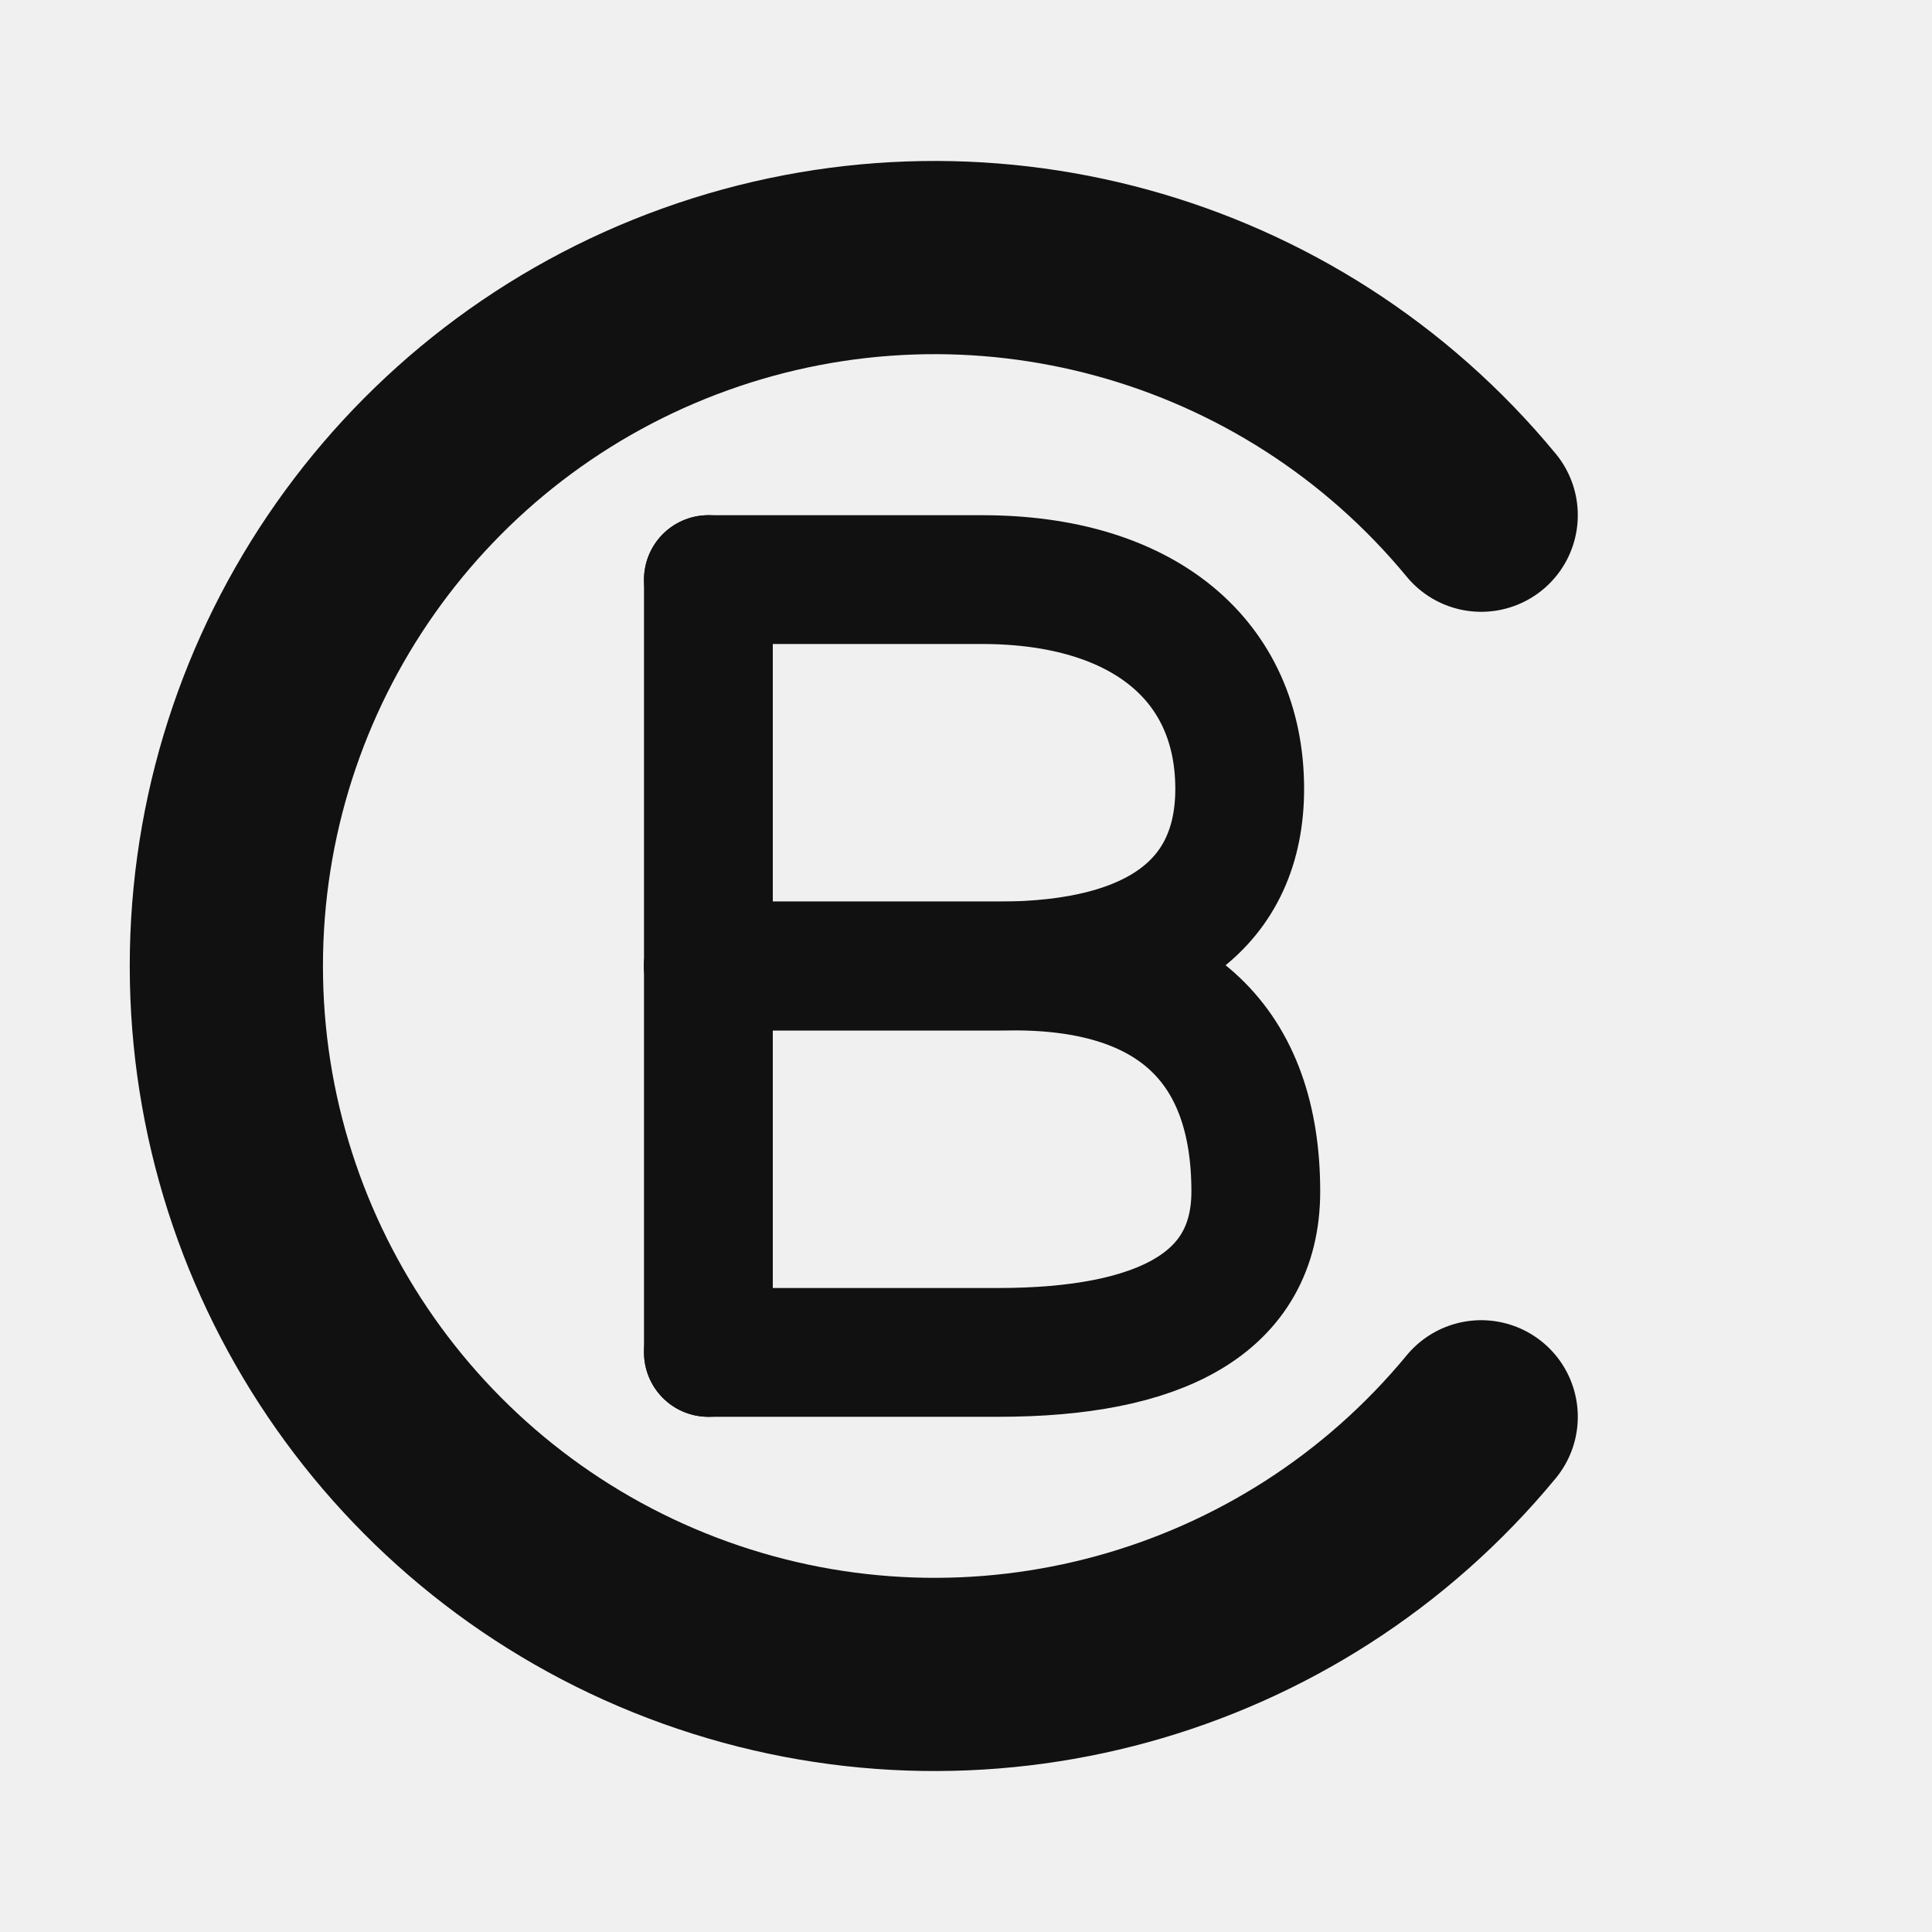
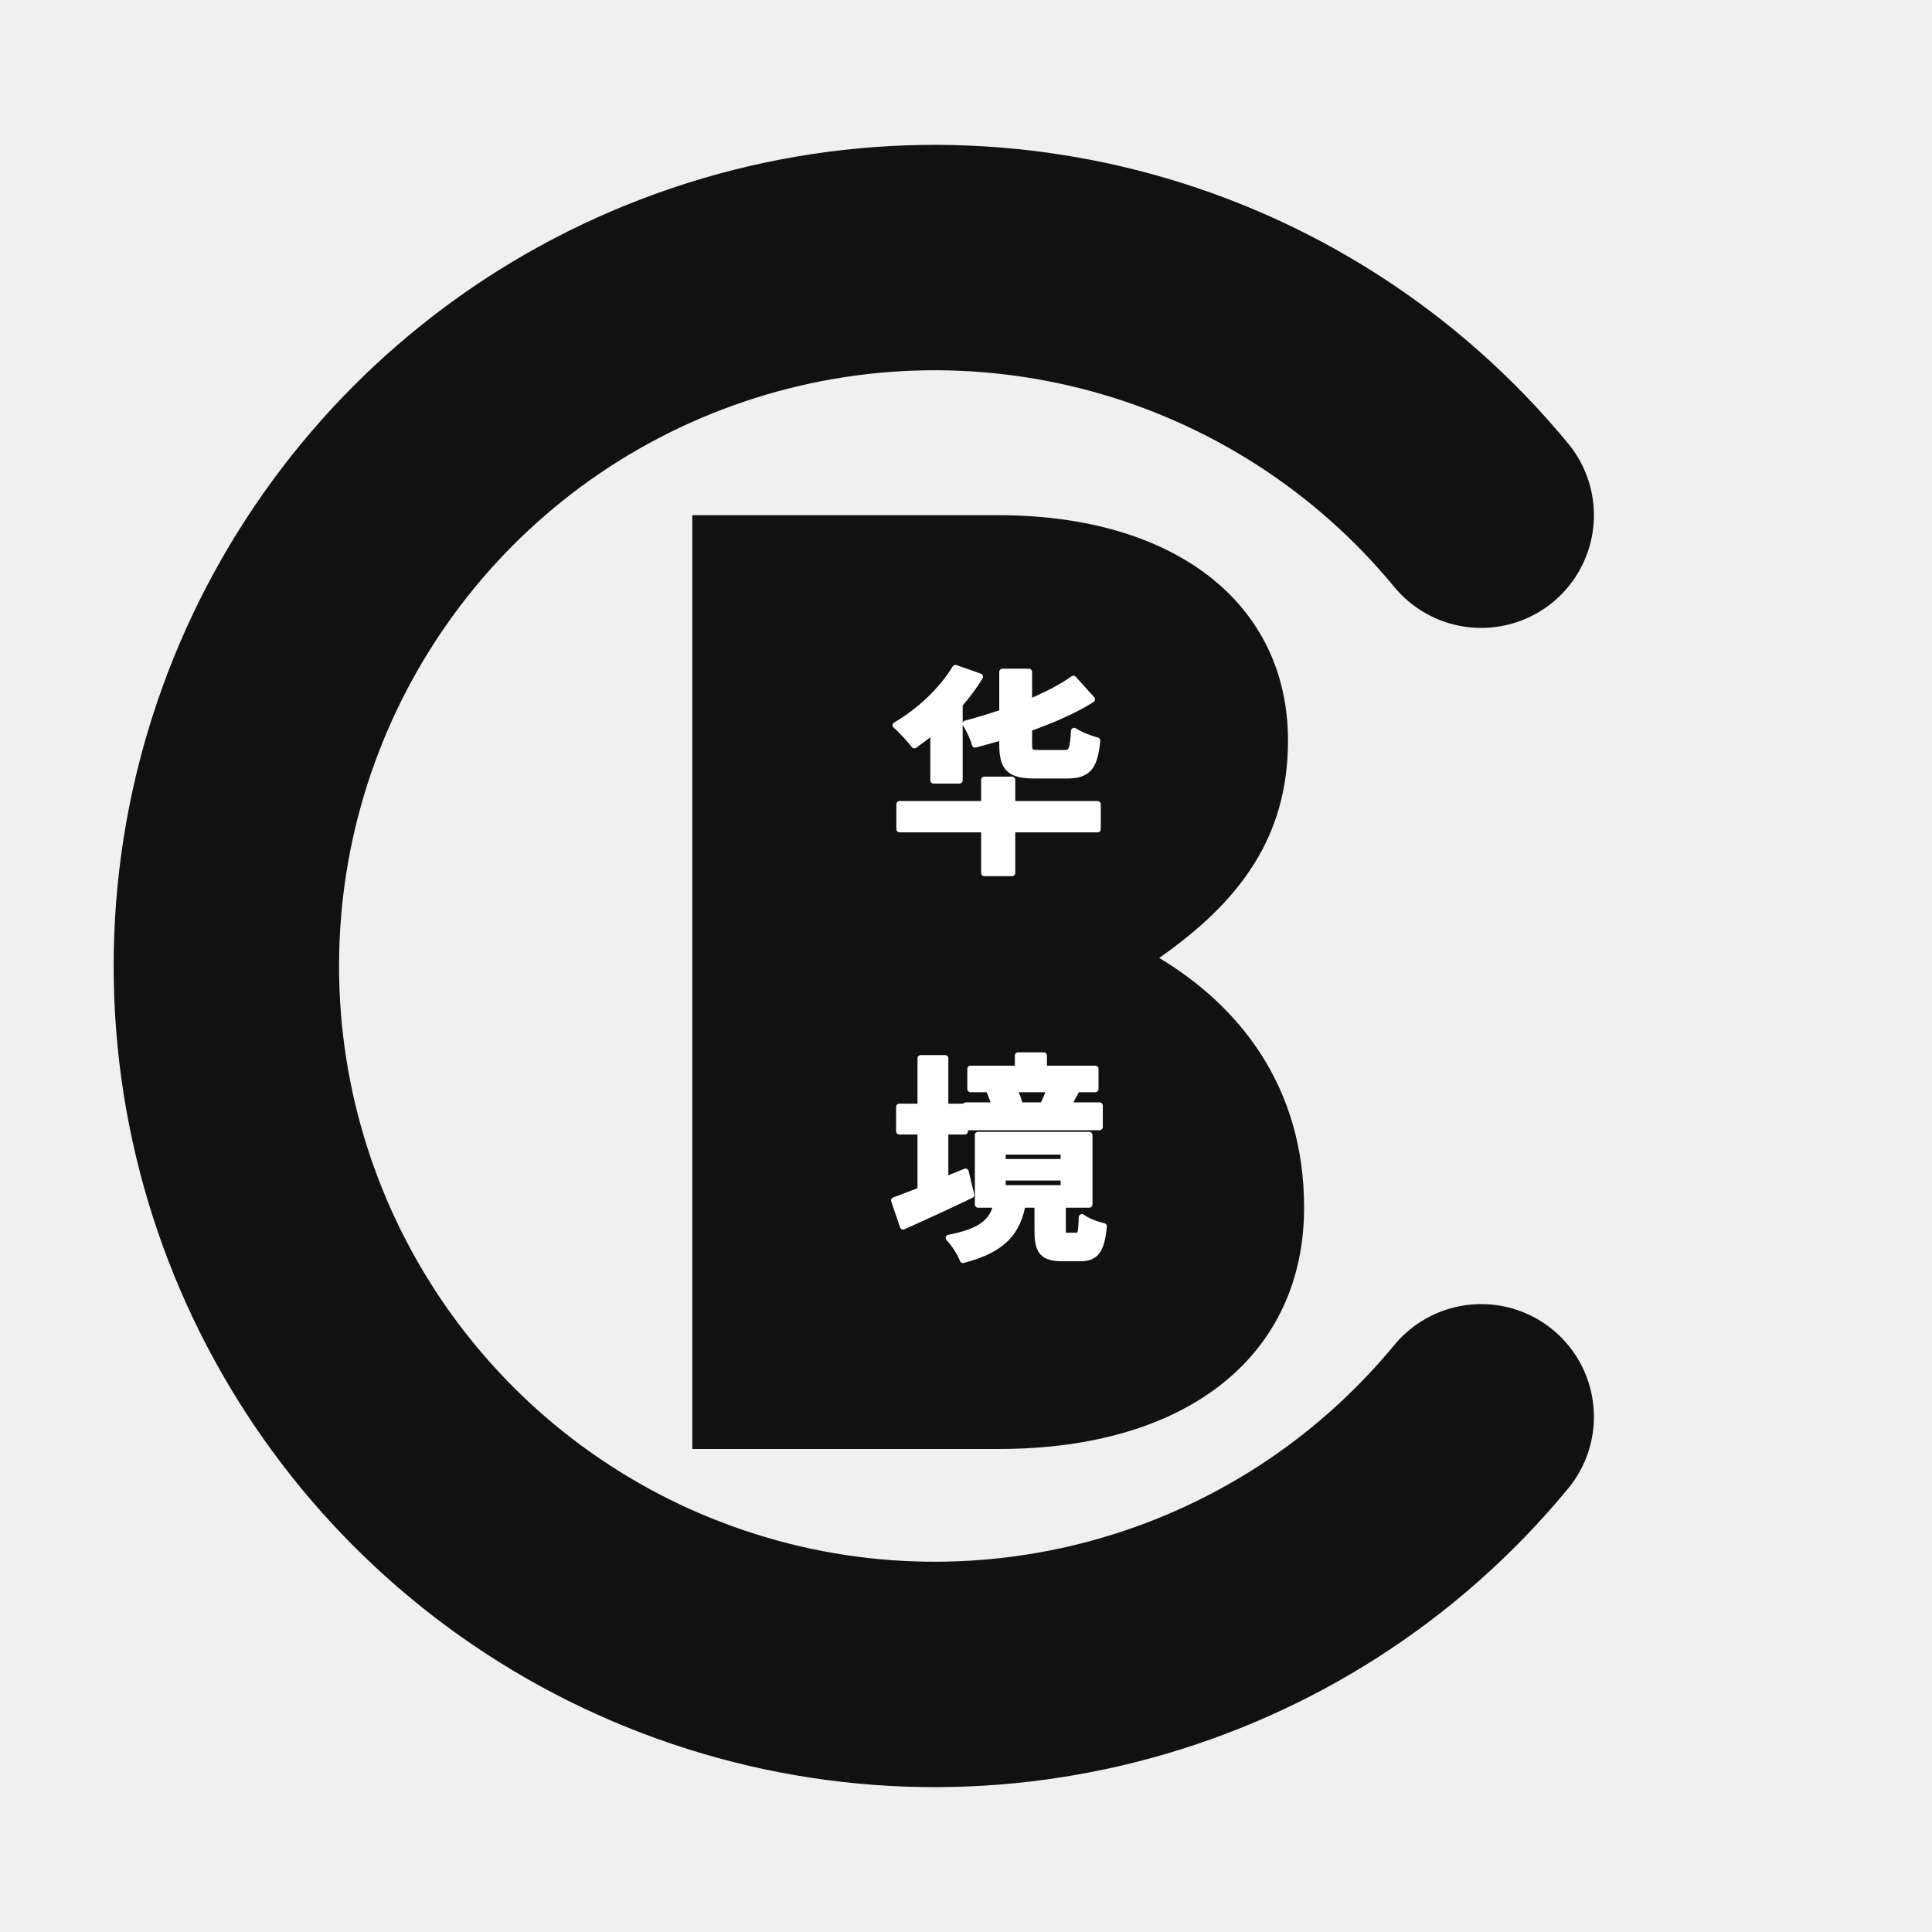
<svg xmlns="http://www.w3.org/2000/svg" width="120" height="120" viewBox="0 0 120 120" fill="none">
-   <g stroke="#111111" stroke-width="8" stroke-linecap="round" stroke-linejoin="round">
-     <path d="M92 32A44 44 0 1 0 92 88" stroke-width="12" />
-     <path d="M44 36V84" />
-     <path d="M44 36H61C71 36 77 41 77 49C77 56 72 60 62 60H44" />
-     <path d="M44 60H63C73 60 78 65 78 74C78 81 72 84 62 84H44" />
-   </g>
+   <path d="M92 32A44 44 0 1 0 92 88" stroke="#111111" stroke-width="14" stroke-linecap="round" fill="none" />
+   <path d="M43 32H62C73 32 80 37.5 80 46C80 52 77 56 72 59.5C77 62.5 81 67.5 81 75C81 84 74 90 62 90H43V32Z" fill="#111111" />
+   <text x="62" y="53" text-anchor="middle" fill="#FFFFFF" stroke="#FFFFFF" stroke-width="0.4" stroke-linecap="round" stroke-linejoin="round" paint-order="stroke" font-family="Zen Maru Gothic, M PLUS Rounded 1c, Hiragino Maru Gothic ProN, Arial Rounded MT Bold, Noto Sans SC, sans-serif" font-size="13.5" font-weight="600">华</text>
+   <text x="62" y="77" text-anchor="middle" fill="#FFFFFF" stroke="#FFFFFF" stroke-width="0.4" stroke-linecap="round" stroke-linejoin="round" paint-order="stroke" font-family="Zen Maru Gothic, M PLUS Rounded 1c, Hiragino Maru Gothic ProN, Arial Rounded MT Bold, Noto Sans SC, sans-serif" font-size="13.5" font-weight="600">境</text>
</svg>
